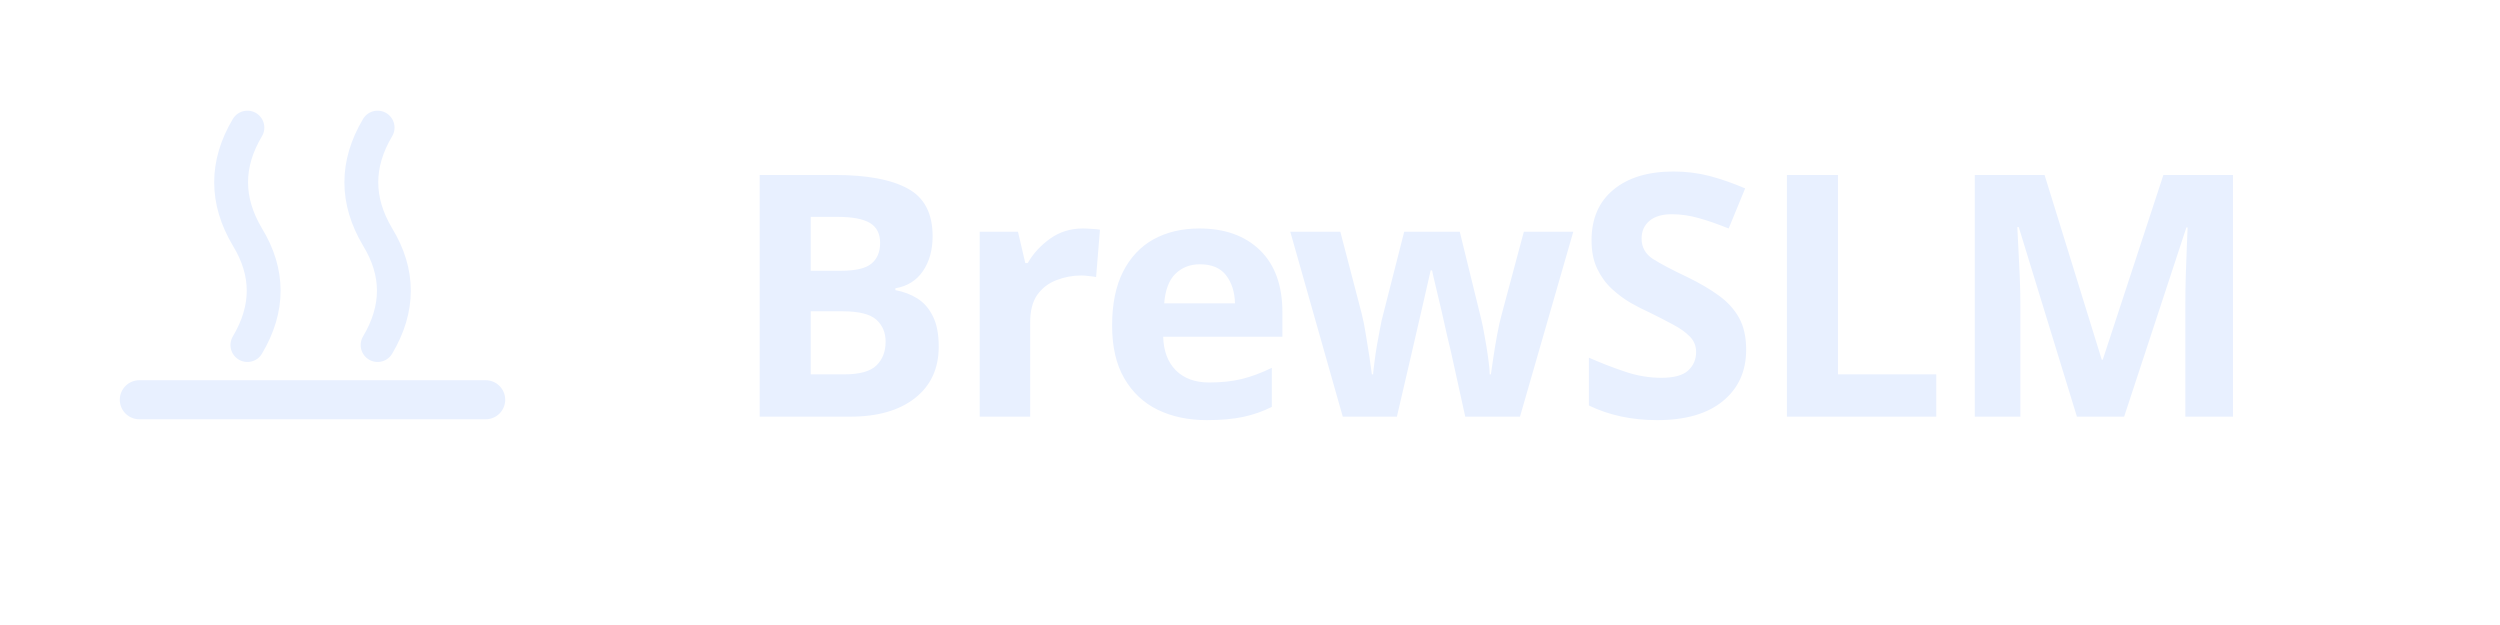
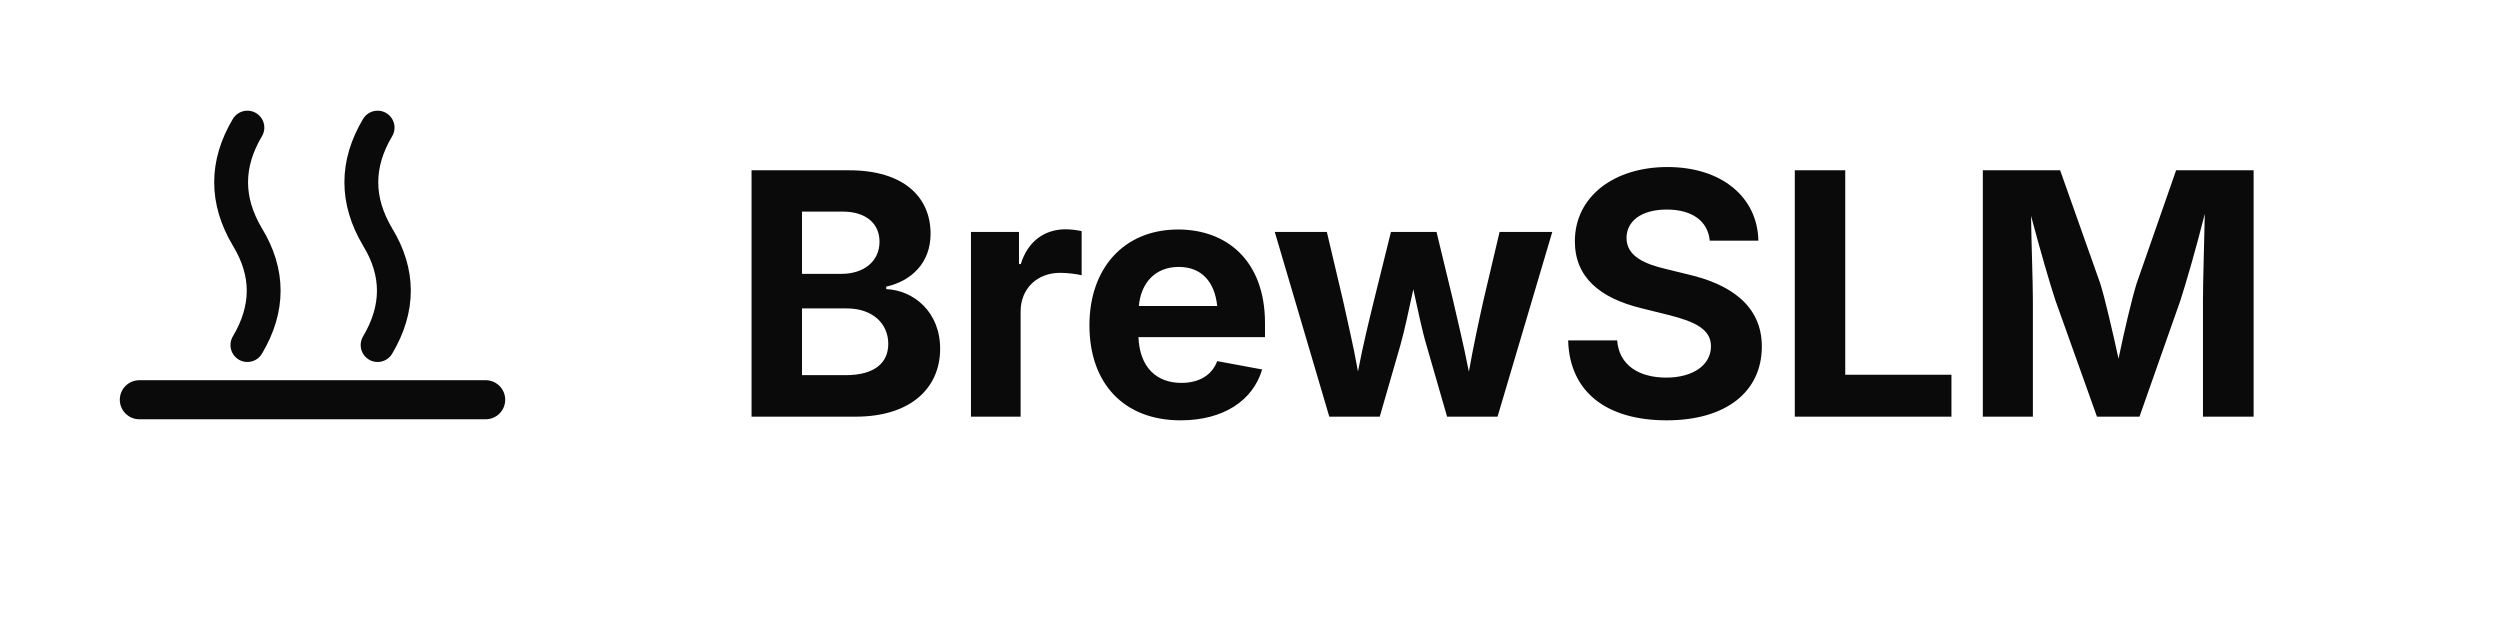
<svg xmlns="http://www.w3.org/2000/svg" viewBox="0 0 192 48" role="img" aria-labelledby="brand-title brand-desc">
-   <g transform="translate(4 4)" fill="none" stroke="#e8f0ff" stroke-width="2.6" stroke-linecap="round" stroke-linejoin="round">
+   <g transform="translate(4 4)" fill="none" stroke="#0a0a0a" stroke-width="2.6" stroke-linecap="round" stroke-linejoin="round">
    <path d="M 15 5.8 Q 12.5 10 15 14.2 Q 17.5 18.3 15 22.5" />
    <path d="M 25 5.8 Q 22.5 10 25 14.2 Q 27.5 18.3 25 22.5" />
    <path d="M 6.7 26.7 L 33.3 26.7" stroke-width="3" />
  </g>
-   <text x="56" y="32" font-family="Outfit, 'Geist', 'Segoe UI', sans-serif" font-size="26" font-weight="700" fill="#e8f0ff" letter-spacing="-0.01em">BrewSLM</text>
+   <text x="56" y="32" font-family="'Geist', 'Inter', 'Segoe UI', sans-serif" font-size="26" font-weight="700" fill="#0a0a0a" letter-spacing="-0.01em">BrewSLM</text>
</svg>
